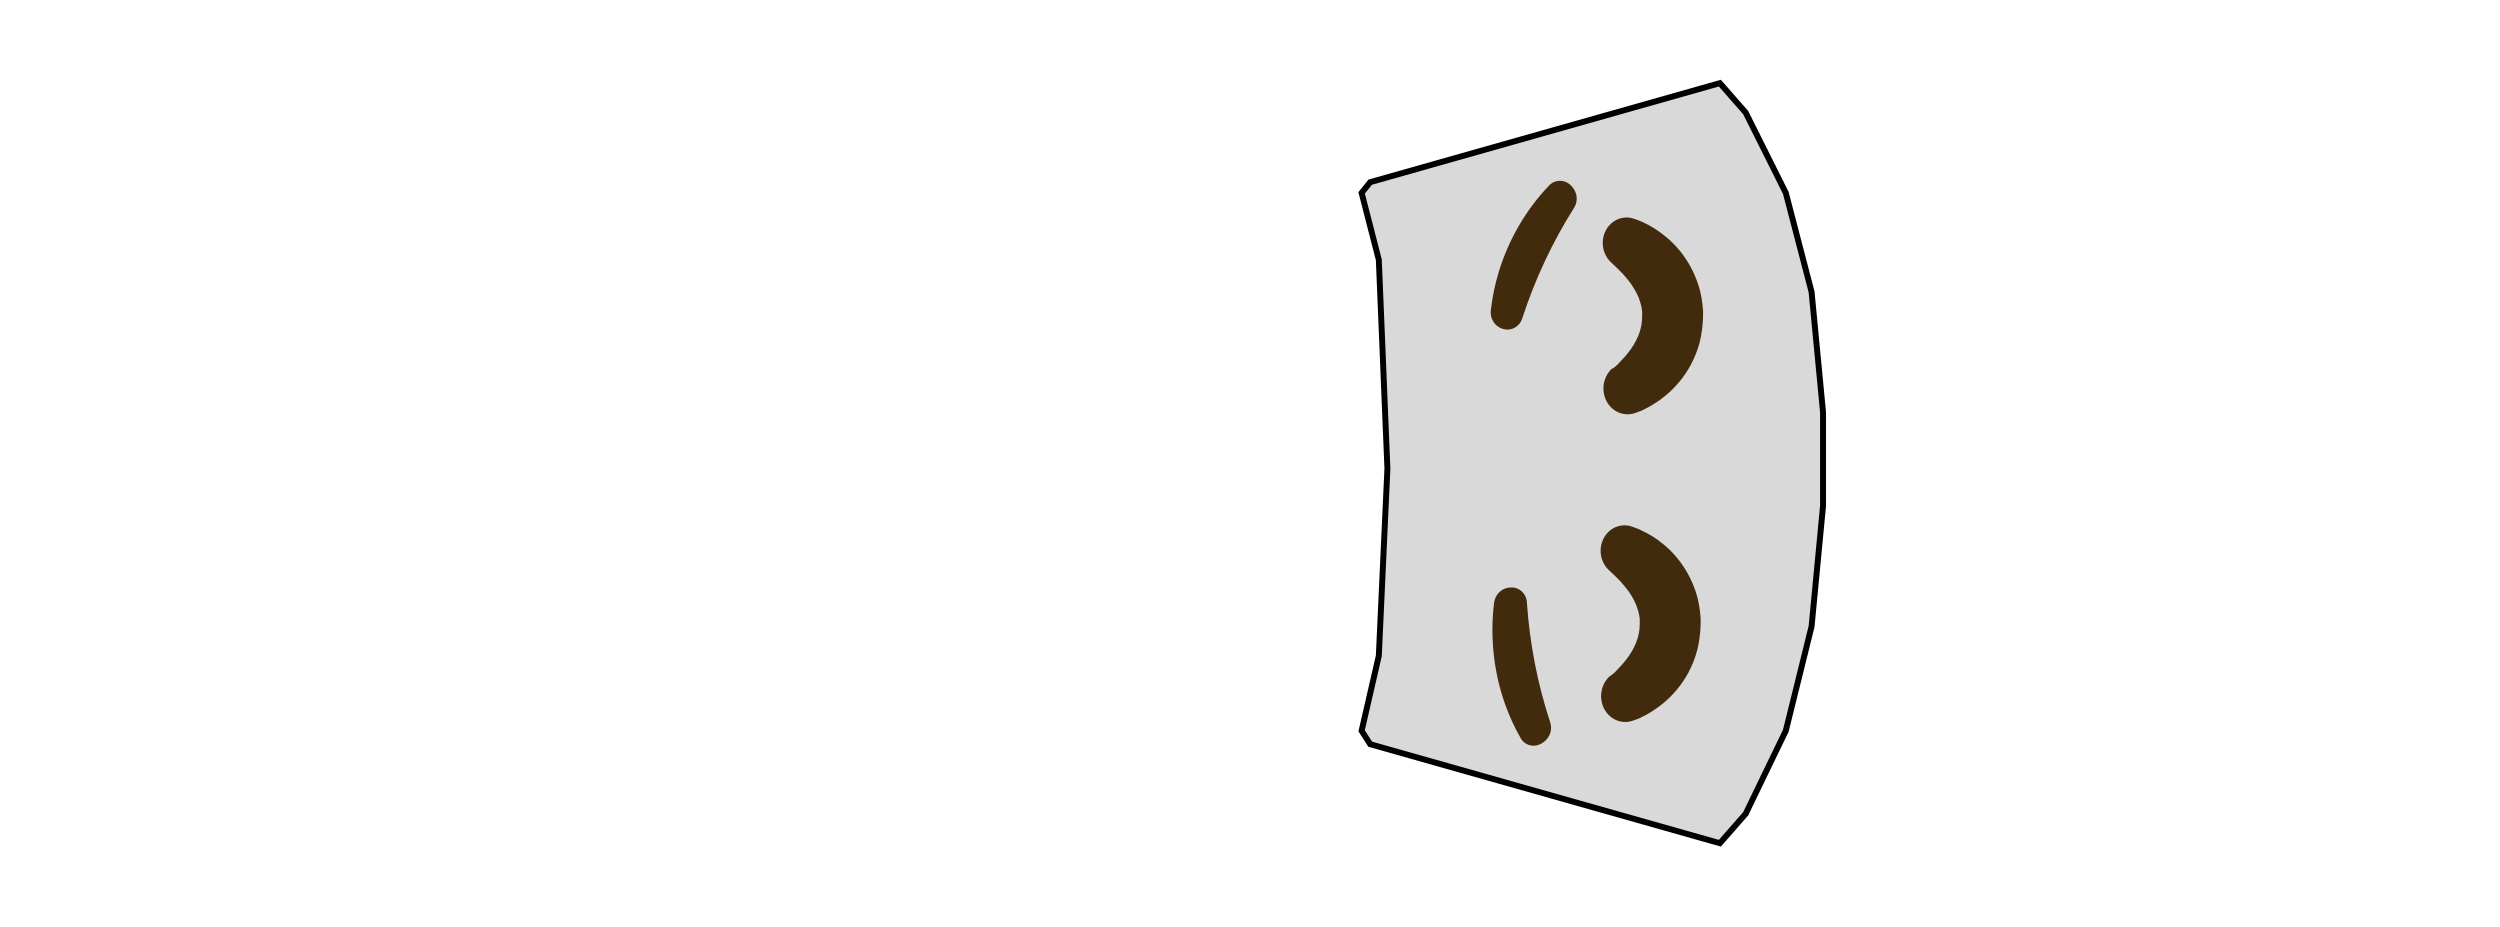
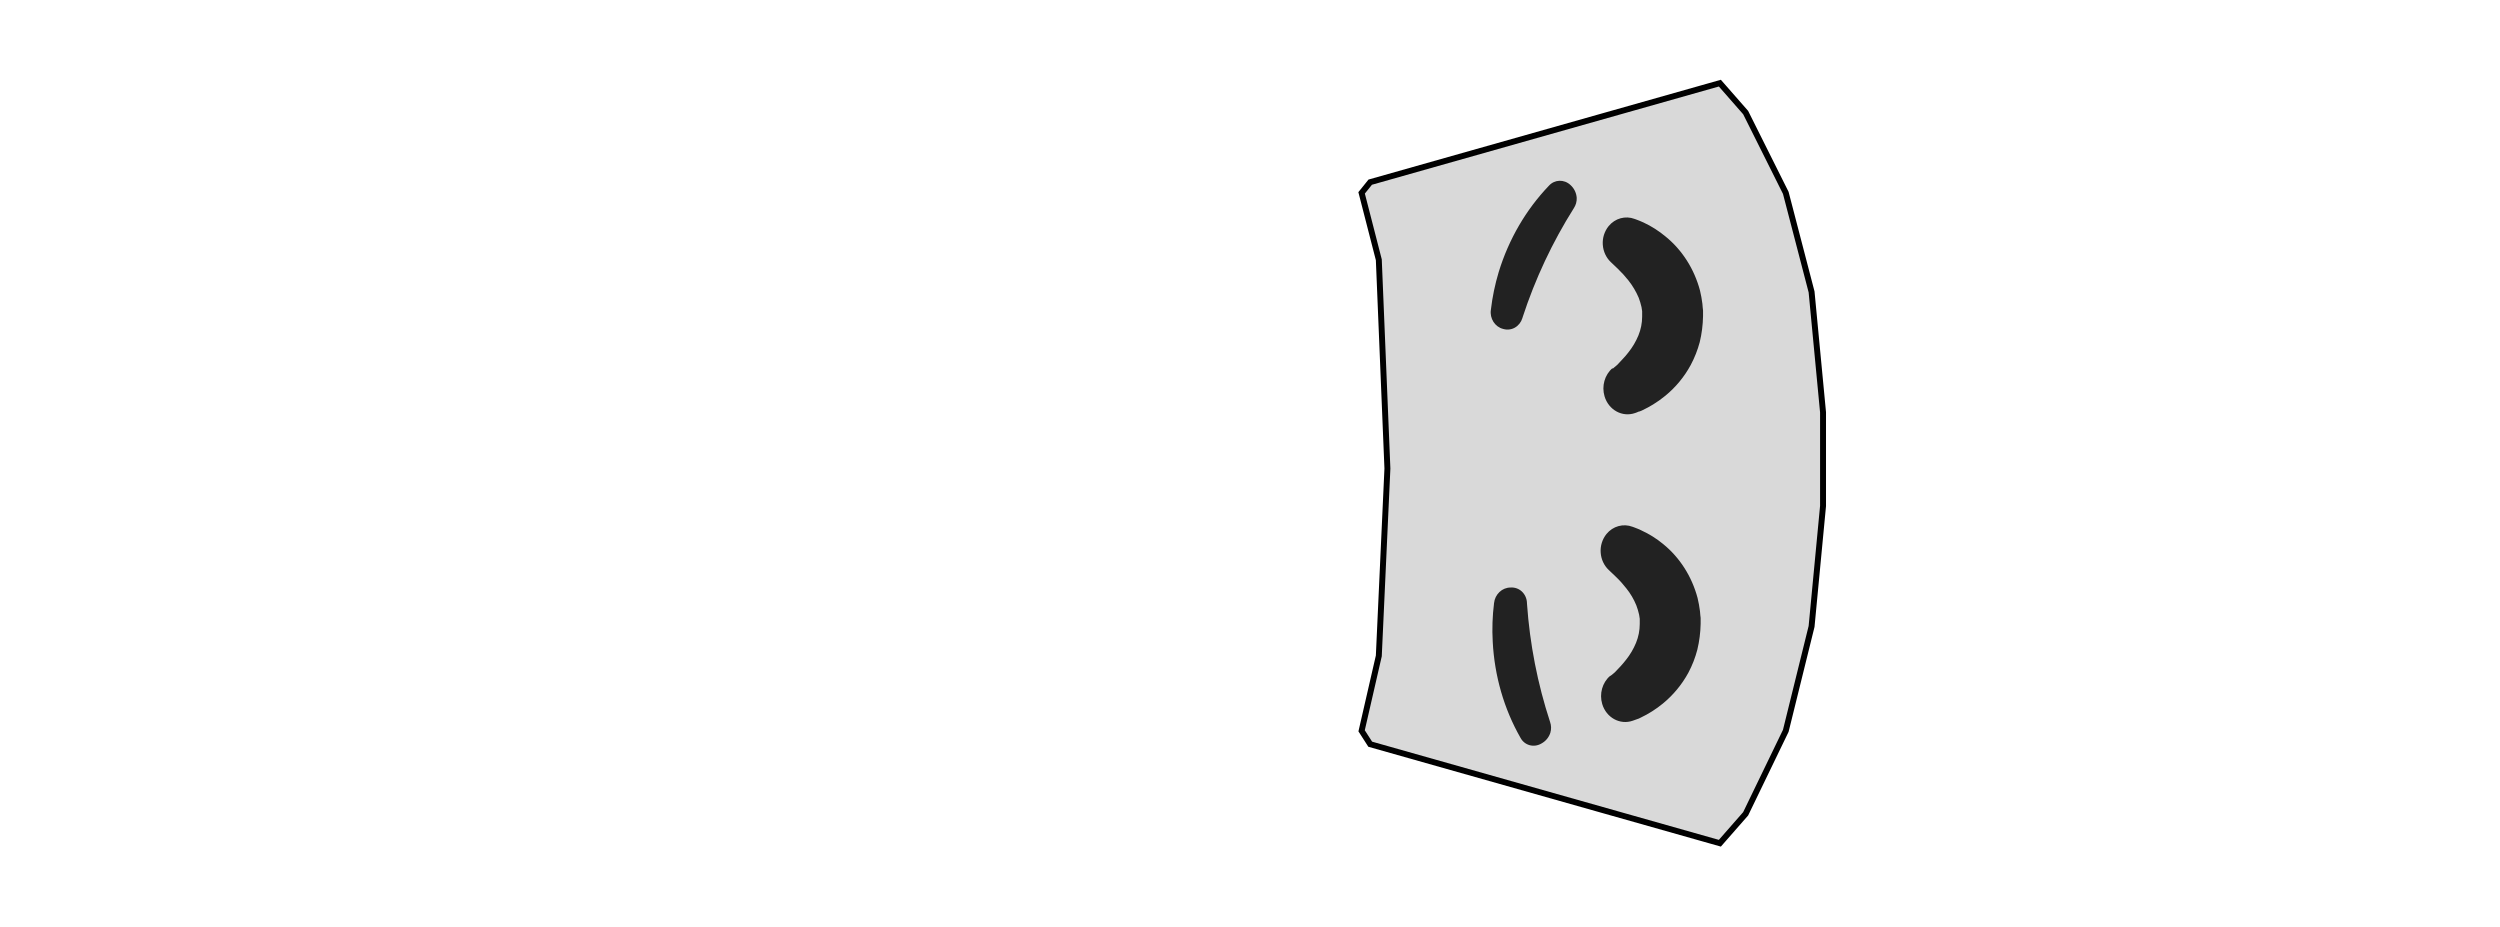
<svg xmlns="http://www.w3.org/2000/svg" width="421" height="156" fill="none" viewBox="0 0 421 156">
  <path fill="#d9d9d9" d="m231 125.5-1.5-2.5 3-12.5 1-31.5-1.5-35.5-2.5-11 1.5-2L289.5 14l4.5 5 6.5 13.5 4.5 17 2 20v16l-2 20-4.5 17.5-6.5 14-4.5 5z" />
-   <path fill="#422b0d" d="M253.122 55.39c-1.361-.336-2.276-1.75-2.059-3.21a37 37 0 0 1 1.317-6.364c1.689-5.51 4.579-10.484 8.445-14.529.972-1.081 2.583-1.132 3.66-.115a3.2 3.2 0 0 1 1.034 2.143 2.93 2.93 0 0 1-.486 1.744 82.4 82.4 0 0 0-8.619 18.36l-.047.154a2.75 2.75 0 0 1-1.269 1.605 2.53 2.53 0 0 1-1.976.211M271.586 62.09l.265-.233.326-.271c.133-.104.242-.208.351-.337l.749-.803c.338-.35.652-.725.954-1.113a11.8 11.8 0 0 0 1.679-2.848 8.4 8.4 0 0 0 .628-3.172v.22-.75c.012-.13.012-.247 0-.376a7 7 0 0 0-.109-.7 12 12 0 0 0-.471-1.565 12.7 12.7 0 0 0-1.727-2.913 20 20 0 0 0-1.776-1.955l-.773-.738-.41-.388c-.8-.75-1.289-1.808-1.362-2.944a4.5 4.5 0 0 1 .975-3.115c1.087-1.333 2.838-1.812 4.397-1.217l.386.142c.254.117.64.22 1.099.454a17 17 0 0 1 3.72 2.369c2.79 2.265 4.819 5.45 5.786 9.062.181.738.314 1.489.41 2.252 0 .389.109.958.109 1.127v.983a20.3 20.3 0 0 1-.555 4.35 18.2 18.2 0 0 1-1.522 3.858 17.4 17.4 0 0 1-4.276 5.178 18 18 0 0 1-2.053 1.463c-.568.35-1.148.66-1.74.945a3.4 3.4 0 0 1-.591.246c-.157 0-.29.104-.399.143l-.326.116c-2.138.738-4.433-.518-5.121-2.81-.52-1.72.012-3.624 1.328-4.75zM254.377 98.939a2.7 2.7 0 0 0-1.859.75 2.98 2.98 0 0 0-.919 1.861 36 36 0 0 0-.223 6.529c.299 5.754 1.895 11.282 4.658 16.137.675 1.297 2.235 1.744 3.522 1.003a3.15 3.15 0 0 0 1.525-1.827 2.92 2.92 0 0 0-.047-1.81 82.4 82.4 0 0 1-3.888-19.907l-.008-.159a2.75 2.75 0 0 0-.852-1.903 2.53 2.53 0 0 0-1.909-.674M271.181 113.827l.266-.194.326-.272c.133-.104.241-.207.35-.337l.749-.789c.314-.337.628-.712.954-1.127a11.8 11.8 0 0 0 1.679-2.848 8.4 8.4 0 0 0 .628-3.171v.22-.738c.012-.13.012-.246 0-.376a7 7 0 0 0-.109-.699c-.12-.53-.277-1.061-.471-1.566a11.4 11.4 0 0 0-1.678-2.848c-.544-.7-1.136-1.36-1.776-1.968l-.773-.738-.411-.388c-.799-.75-1.289-1.808-1.361-2.944a4.5 4.5 0 0 1 .975-3.115c1.087-1.333 2.838-1.812 4.396-1.217l.387.143c.253.116.64.22 1.099.466a16.5 16.5 0 0 1 3.672 2.304c2.79 2.266 4.819 5.45 5.785 9.062.181.738.314 1.489.411 2.253 0 .388.109.958.109 1.126v.984a20.4 20.4 0 0 1-.556 4.35 17.7 17.7 0 0 1-1.51 3.883 17.6 17.6 0 0 1-4.276 5.179 18.2 18.2 0 0 1-3.792 2.407 2.6 2.6 0 0 1-.592.246c-.157.065-.29.104-.398.143l-.327.116c-2.137.738-4.432-.517-5.121-2.809-.519-1.722.012-3.625 1.329-4.751z" />
+   <path fill="#222222" d="M253.122 55.39c-1.361-.336-2.276-1.75-2.059-3.21a37 37 0 0 1 1.317-6.364c1.689-5.51 4.579-10.484 8.445-14.529.972-1.081 2.583-1.132 3.66-.115a3.2 3.2 0 0 1 1.034 2.143 2.93 2.93 0 0 1-.486 1.744 82.4 82.4 0 0 0-8.619 18.36l-.047.154a2.75 2.75 0 0 1-1.269 1.605 2.53 2.53 0 0 1-1.976.211M271.586 62.09l.265-.233.326-.271c.133-.104.242-.208.351-.337l.749-.803c.338-.35.652-.725.954-1.113a11.8 11.8 0 0 0 1.679-2.848 8.4 8.4 0 0 0 .628-3.172v.22-.75c.012-.13.012-.247 0-.376a7 7 0 0 0-.109-.7 12 12 0 0 0-.471-1.565 12.7 12.7 0 0 0-1.727-2.913 20 20 0 0 0-1.776-1.955l-.773-.738-.41-.388c-.8-.75-1.289-1.808-1.362-2.944a4.5 4.5 0 0 1 .975-3.115c1.087-1.333 2.838-1.812 4.397-1.217l.386.142c.254.117.64.22 1.099.454a17 17 0 0 1 3.72 2.369c2.79 2.265 4.819 5.45 5.786 9.062.181.738.314 1.489.41 2.252 0 .389.109.958.109 1.127v.983a20.3 20.3 0 0 1-.555 4.35 18.2 18.2 0 0 1-1.522 3.858 17.4 17.4 0 0 1-4.276 5.178 18 18 0 0 1-2.053 1.463c-.568.35-1.148.66-1.74.945a3.4 3.4 0 0 1-.591.246c-.157 0-.29.104-.399.143l-.326.116c-2.138.738-4.433-.518-5.121-2.81-.52-1.72.012-3.624 1.328-4.75zM254.377 98.939a2.7 2.7 0 0 0-1.859.75 2.98 2.98 0 0 0-.919 1.861 36 36 0 0 0-.223 6.529c.299 5.754 1.895 11.282 4.658 16.137.675 1.297 2.235 1.744 3.522 1.003a3.15 3.15 0 0 0 1.525-1.827 2.92 2.92 0 0 0-.047-1.81 82.4 82.4 0 0 1-3.888-19.907l-.008-.159a2.75 2.75 0 0 0-.852-1.903 2.53 2.53 0 0 0-1.909-.674M271.181 113.827l.266-.194.326-.272c.133-.104.241-.207.35-.337l.749-.789c.314-.337.628-.712.954-1.127a11.8 11.8 0 0 0 1.679-2.848 8.4 8.4 0 0 0 .628-3.171v.22-.738c.012-.13.012-.246 0-.376a7 7 0 0 0-.109-.699c-.12-.53-.277-1.061-.471-1.566a11.4 11.4 0 0 0-1.678-2.848c-.544-.7-1.136-1.36-1.776-1.968l-.773-.738-.411-.388c-.799-.75-1.289-1.808-1.361-2.944a4.5 4.5 0 0 1 .975-3.115c1.087-1.333 2.838-1.812 4.396-1.217l.387.143c.253.116.64.22 1.099.466a16.5 16.5 0 0 1 3.672 2.304c2.79 2.266 4.819 5.45 5.785 9.062.181.738.314 1.489.411 2.253 0 .388.109.958.109 1.126v.984a20.4 20.4 0 0 1-.556 4.35 17.7 17.7 0 0 1-1.51 3.883 17.6 17.6 0 0 1-4.276 5.179 18.2 18.2 0 0 1-3.792 2.407 2.6 2.6 0 0 1-.592.246c-.157.065-.29.104-.398.143l-.327.116c-2.137.738-4.432-.517-5.121-2.809-.519-1.722.012-3.625 1.329-4.751z" />
  <path stroke="#000" d="m229.296 123.07 1.448 2.254L289.625 142l4.344-4.958 6.757-13.972 4.343-17.577L307 85.211V69.437l-1.931-20.282-4.343-16.676-6.757-13.521L289.625 14l-58.881 16.676-1.448 1.803 2.896 11.267 1.448 35.155-1.448 31.55z" />
</svg>
